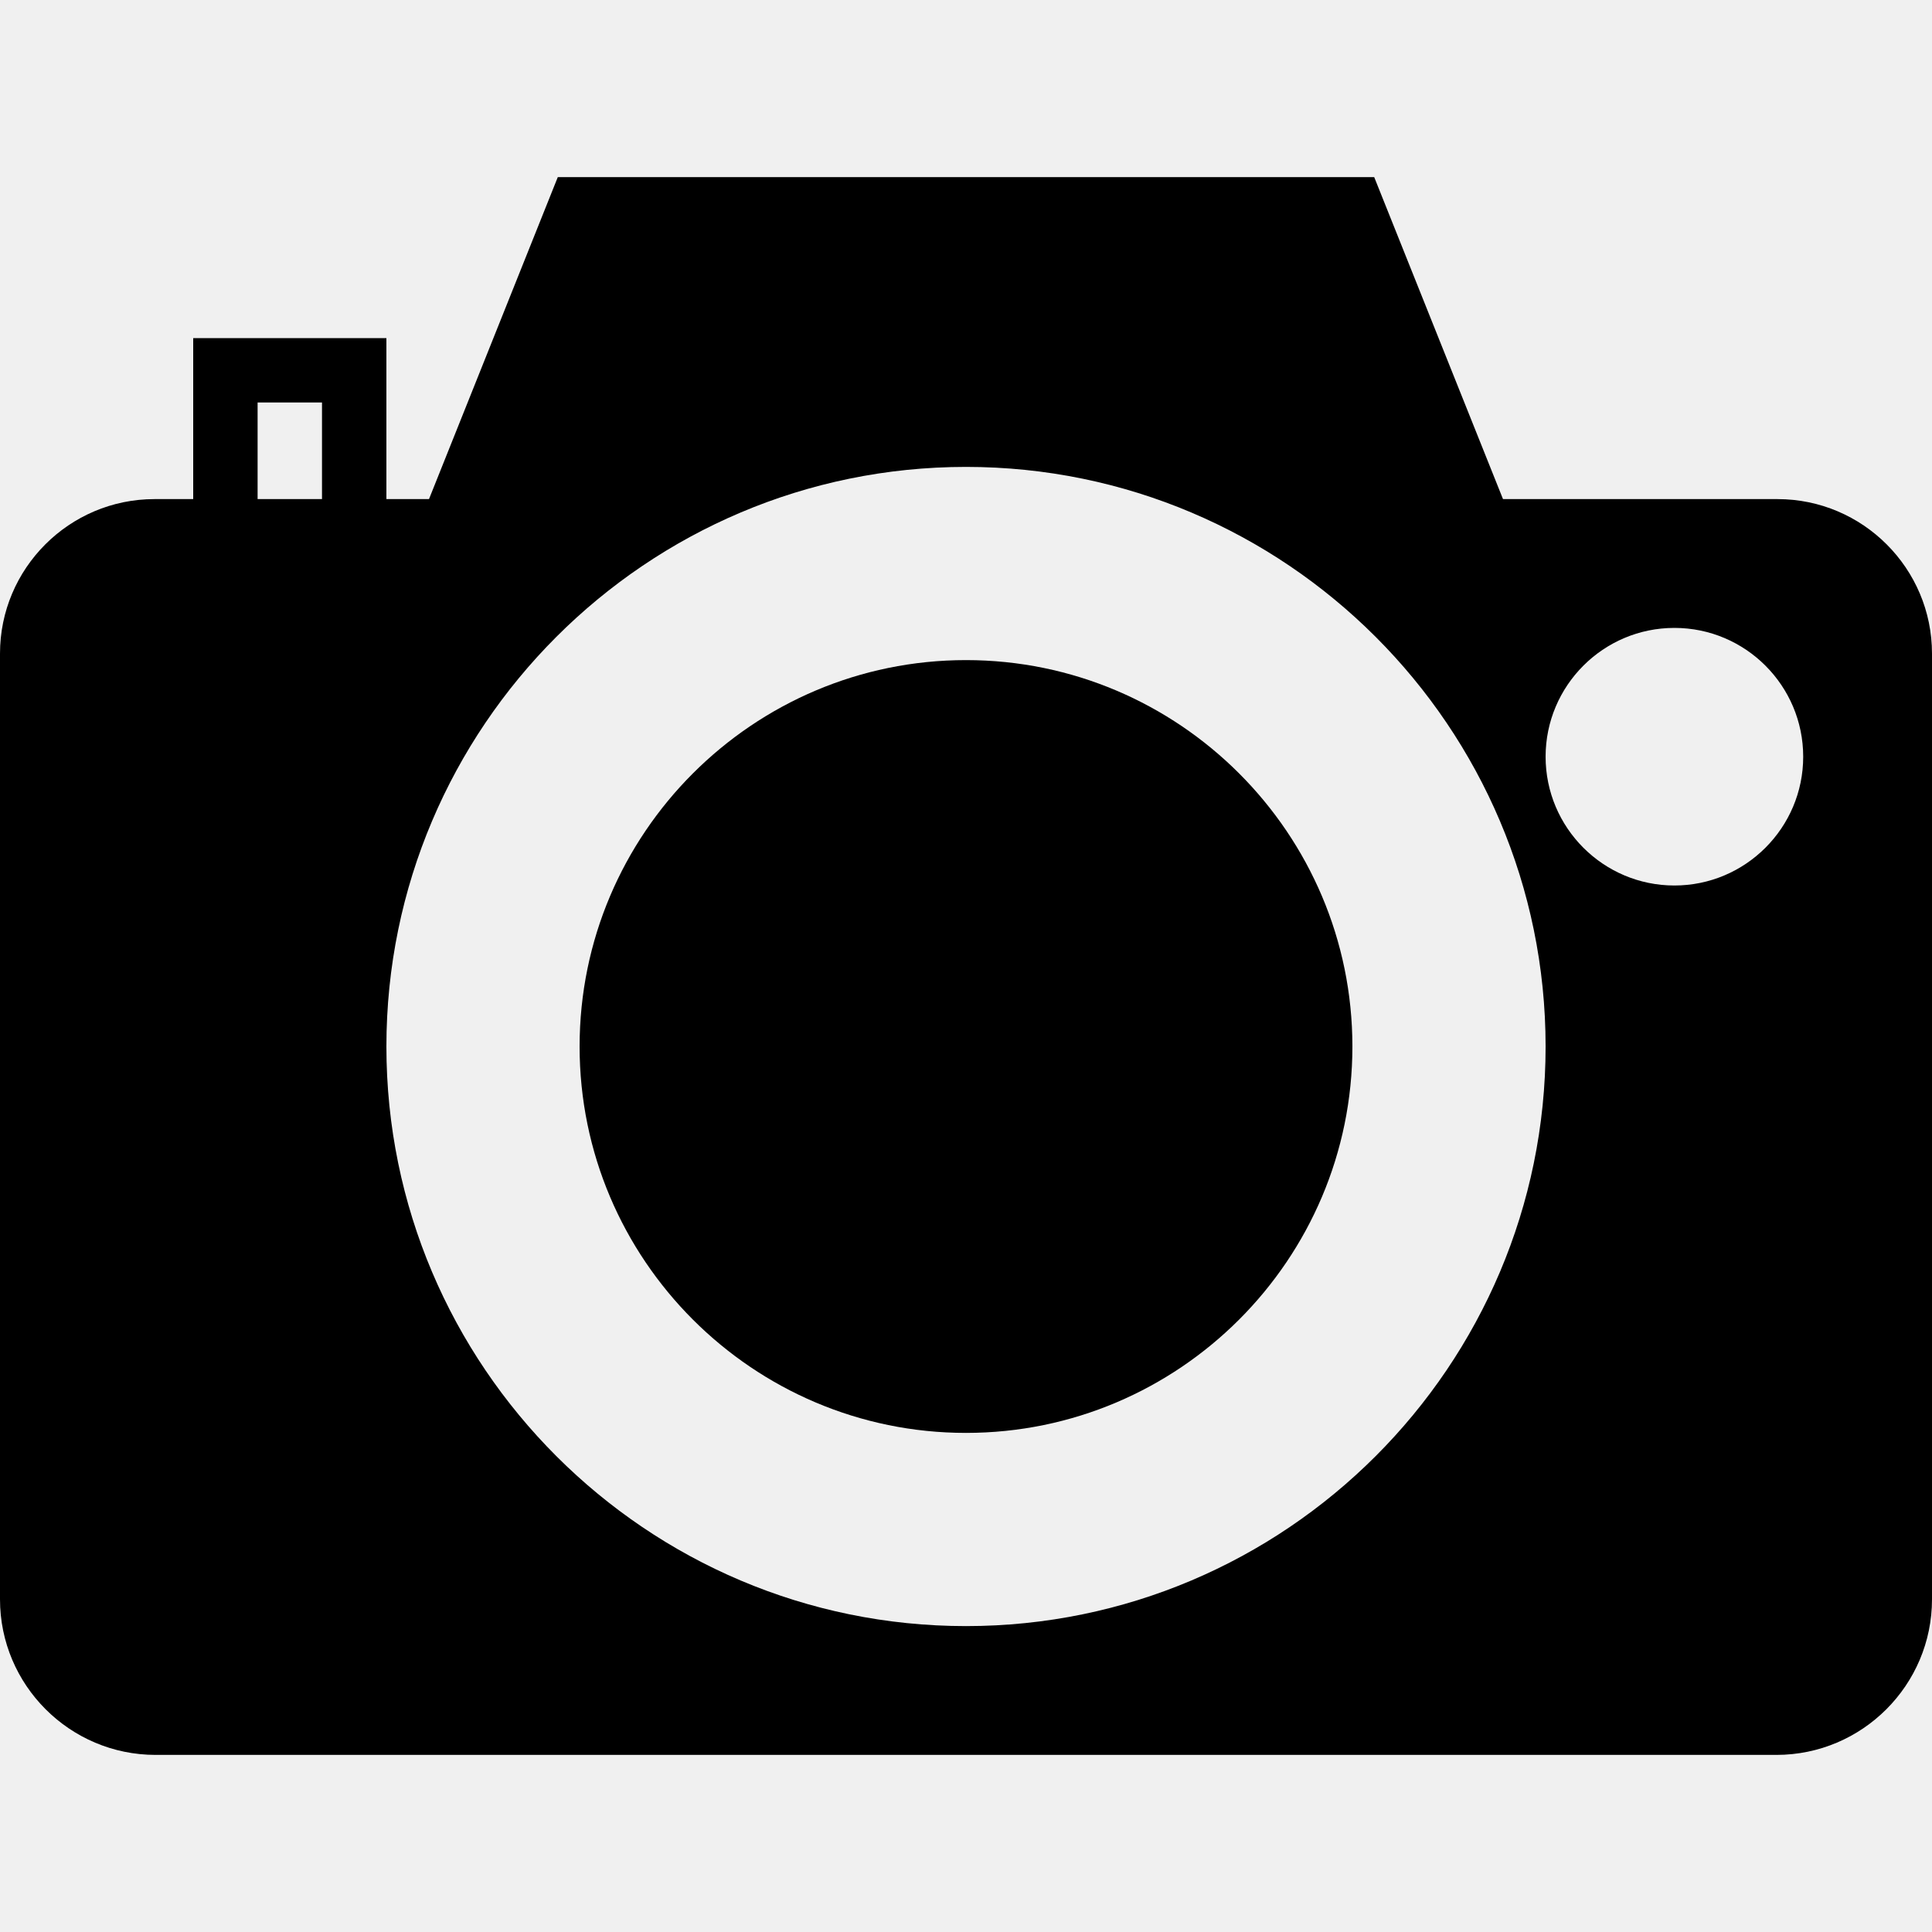
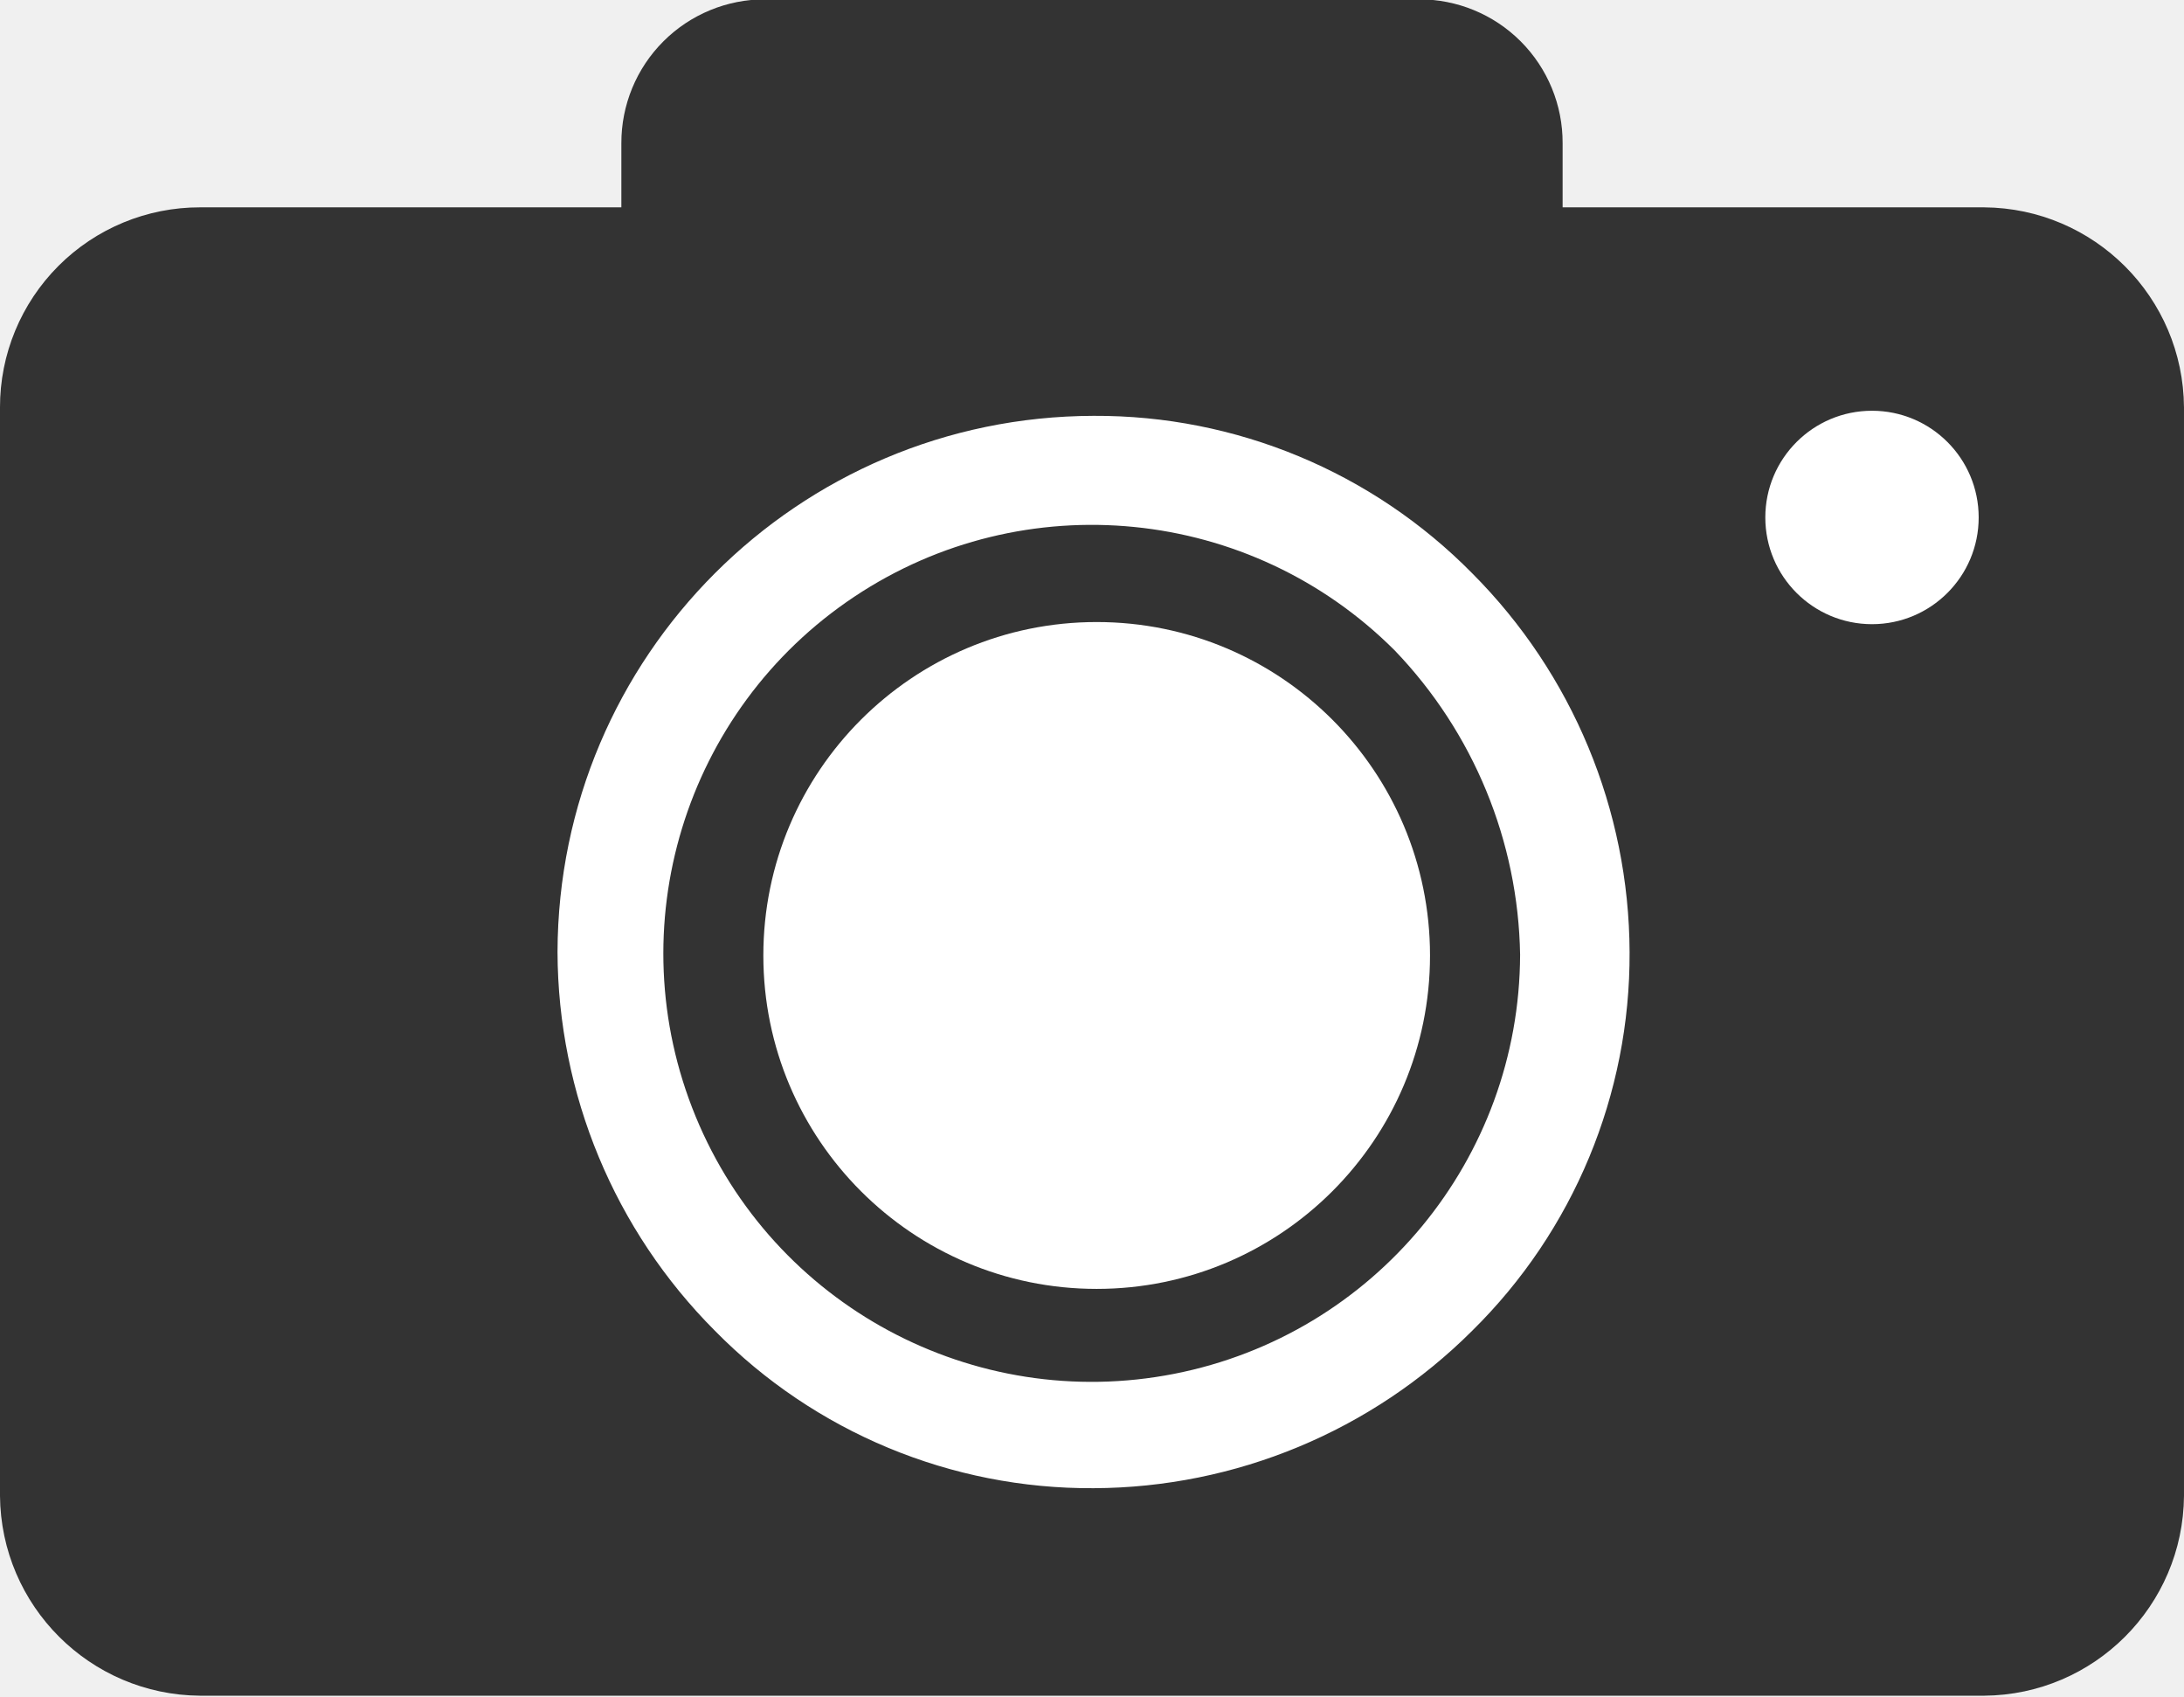
- <svg xmlns="http://www.w3.org/2000/svg" version="1.1" id="Capa_1" x="0px" y="0px" viewBox="0 0 60 60" style="enable-background:new 0 0 60 60;" xml:space="preserve">
-   <g>
-     <path d="M30,20.5c-6.617,0-12,5.383-12,12s5.383,12,12,12s12-5.383,12-12S36.617,20.5,30,20.5z" />
-     <path d="M55.201,15.5h-8.524l-4-10H17.323l-4,10H12v-5H6v5H4.799C2.152,15.5,0,17.652,0,20.299v29.368   C0,52.332,2.168,54.5,4.833,54.5h50.334c2.665,0,4.833-2.168,4.833-4.833V20.299C60,17.652,57.848,15.5,55.201,15.5z M10,15.5H8v-3   h2V15.5z M30,50.5c-9.925,0-18-8.075-18-18s8.075-18,18-18s18,8.075,18,18S39.925,50.5,30,50.5z M52,27.5c-2.206,0-4-1.794-4-4   s1.794-4,4-4s4,1.794,4,4S54.206,27.5,52,27.5z" />
+ <svg xmlns="http://www.w3.org/2000/svg" width="13.307" height="10.333" viewBox="0 0 13.307 10.333">
+   <g id="Group_523" data-name="Group 523" transform="translate(-1252.201 -176.637)">
+     <g id="Group_522" data-name="Group 522">
+       <path id="Path_912" data-name="Path 912" d="M1253.42,177.9h2.567v-.39a.874.874,0,0,1,.877-.877h3.981a.873.873,0,0,1,.877.877v.39h2.568a1.227,1.227,0,0,1,1.218,1.219v6.629a1.227,1.227,0,0,1-1.218,1.218h-10.87a1.228,1.228,0,0,1-1.219-1.218v-6.629A1.217,1.217,0,0,1,1253.42,177.9Z" fill="#333" />
+       <path id="Path_913" data-name="Path 913" d="M1260.7,180.6a2.61,2.61,0,1,0,.763,1.852A2.741,2.741,0,0,0,1260.7,180.6Zm-1.836-1.43a3.216,3.216,0,0,1,2.307.959,3.283,3.283,0,0,1,.959,2.307,3.215,3.215,0,0,1-.959,2.307,3.283,3.283,0,0,1-2.307.959,3.21,3.21,0,0,1-2.307-.959,3.28,3.28,0,0,1-.959-2.307,3.274,3.274,0,0,1,3.266-3.266Z" fill="#fff" />
+       <circle id="Ellipse_92" data-name="Ellipse 92" cx="0.65" cy="0.65" r="0.65" transform="translate(1262.957 179.139)" fill="#fff" />
+     </g>
+     <circle id="Ellipse_93" data-name="Ellipse 93" cx="2.031" cy="2.031" r="2.031" transform="translate(1256.852 180.426)" fill="#fff" />
  </g>
-   <g>
- </g>
-   <g>
- </g>
-   <g>
- </g>
-   <g>
- </g>
-   <g>
- </g>
-   <g>
- </g>
-   <g>
- </g>
-   <g>
- </g>
-   <g>
- </g>
-   <g>
- </g>
-   <g>
- </g>
-   <g>
- </g>
-   <g>
- </g>
-   <g>
- </g>
-   <g>
- </g>
</svg>
